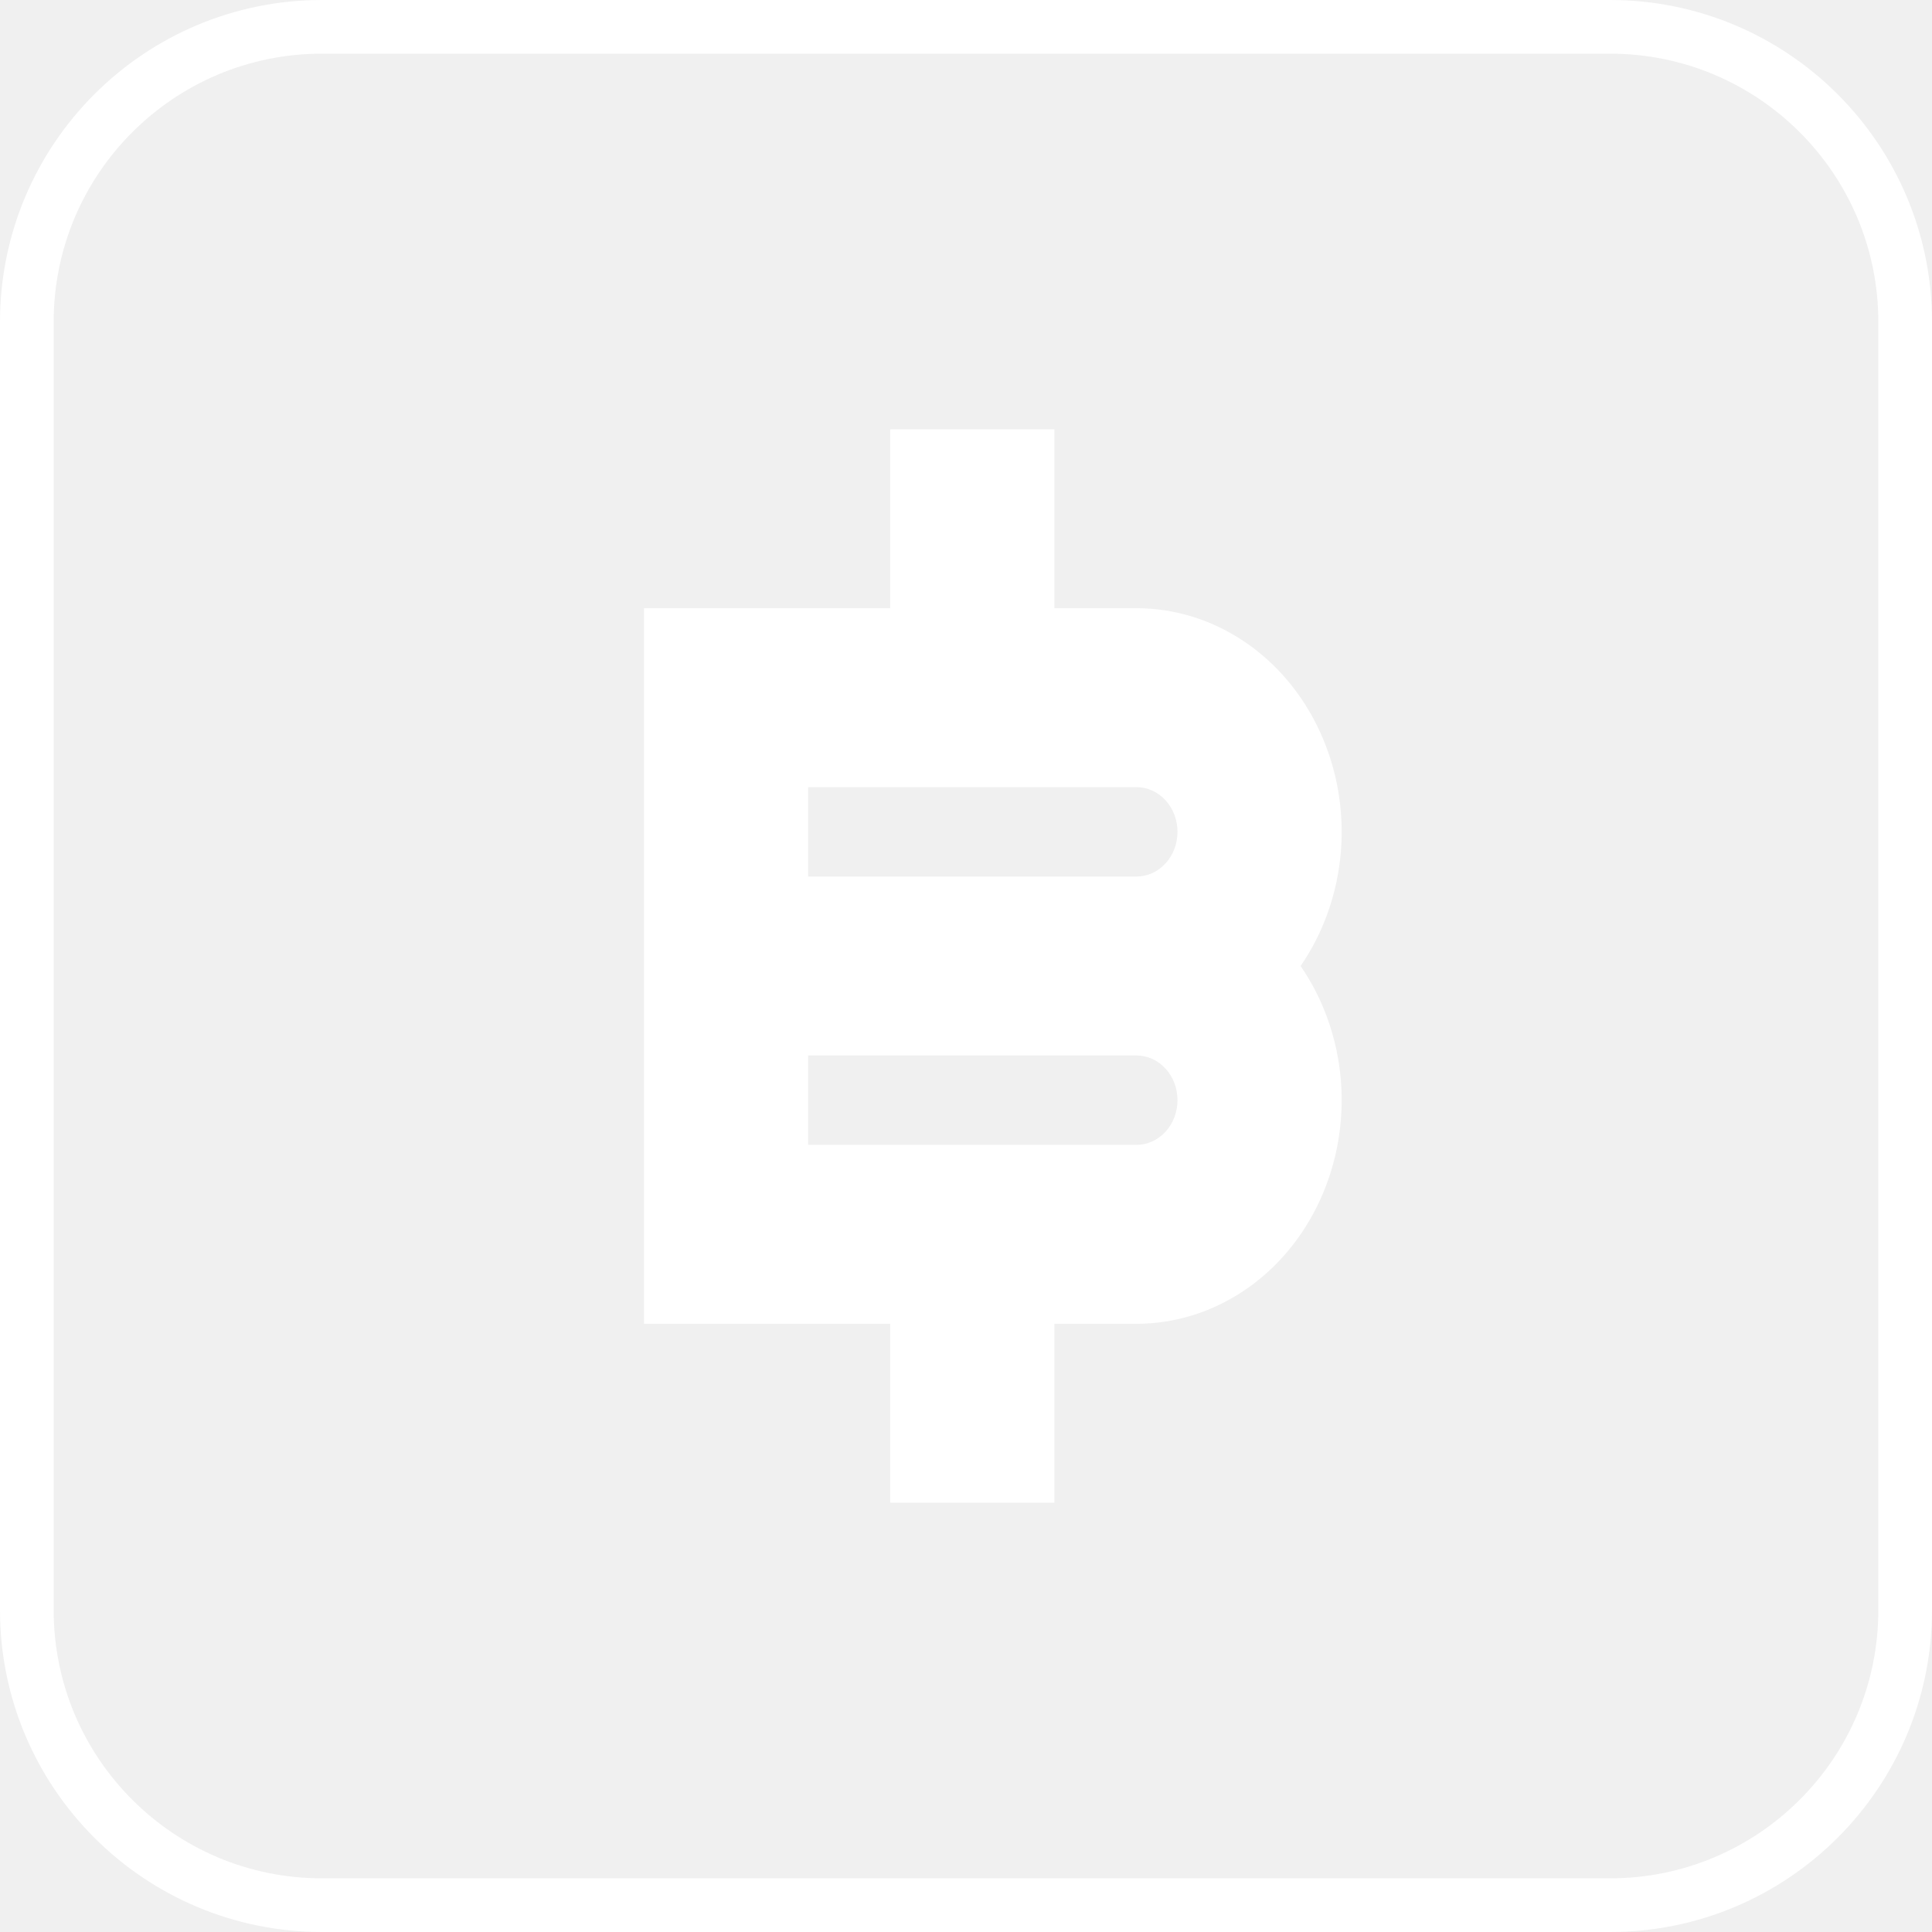
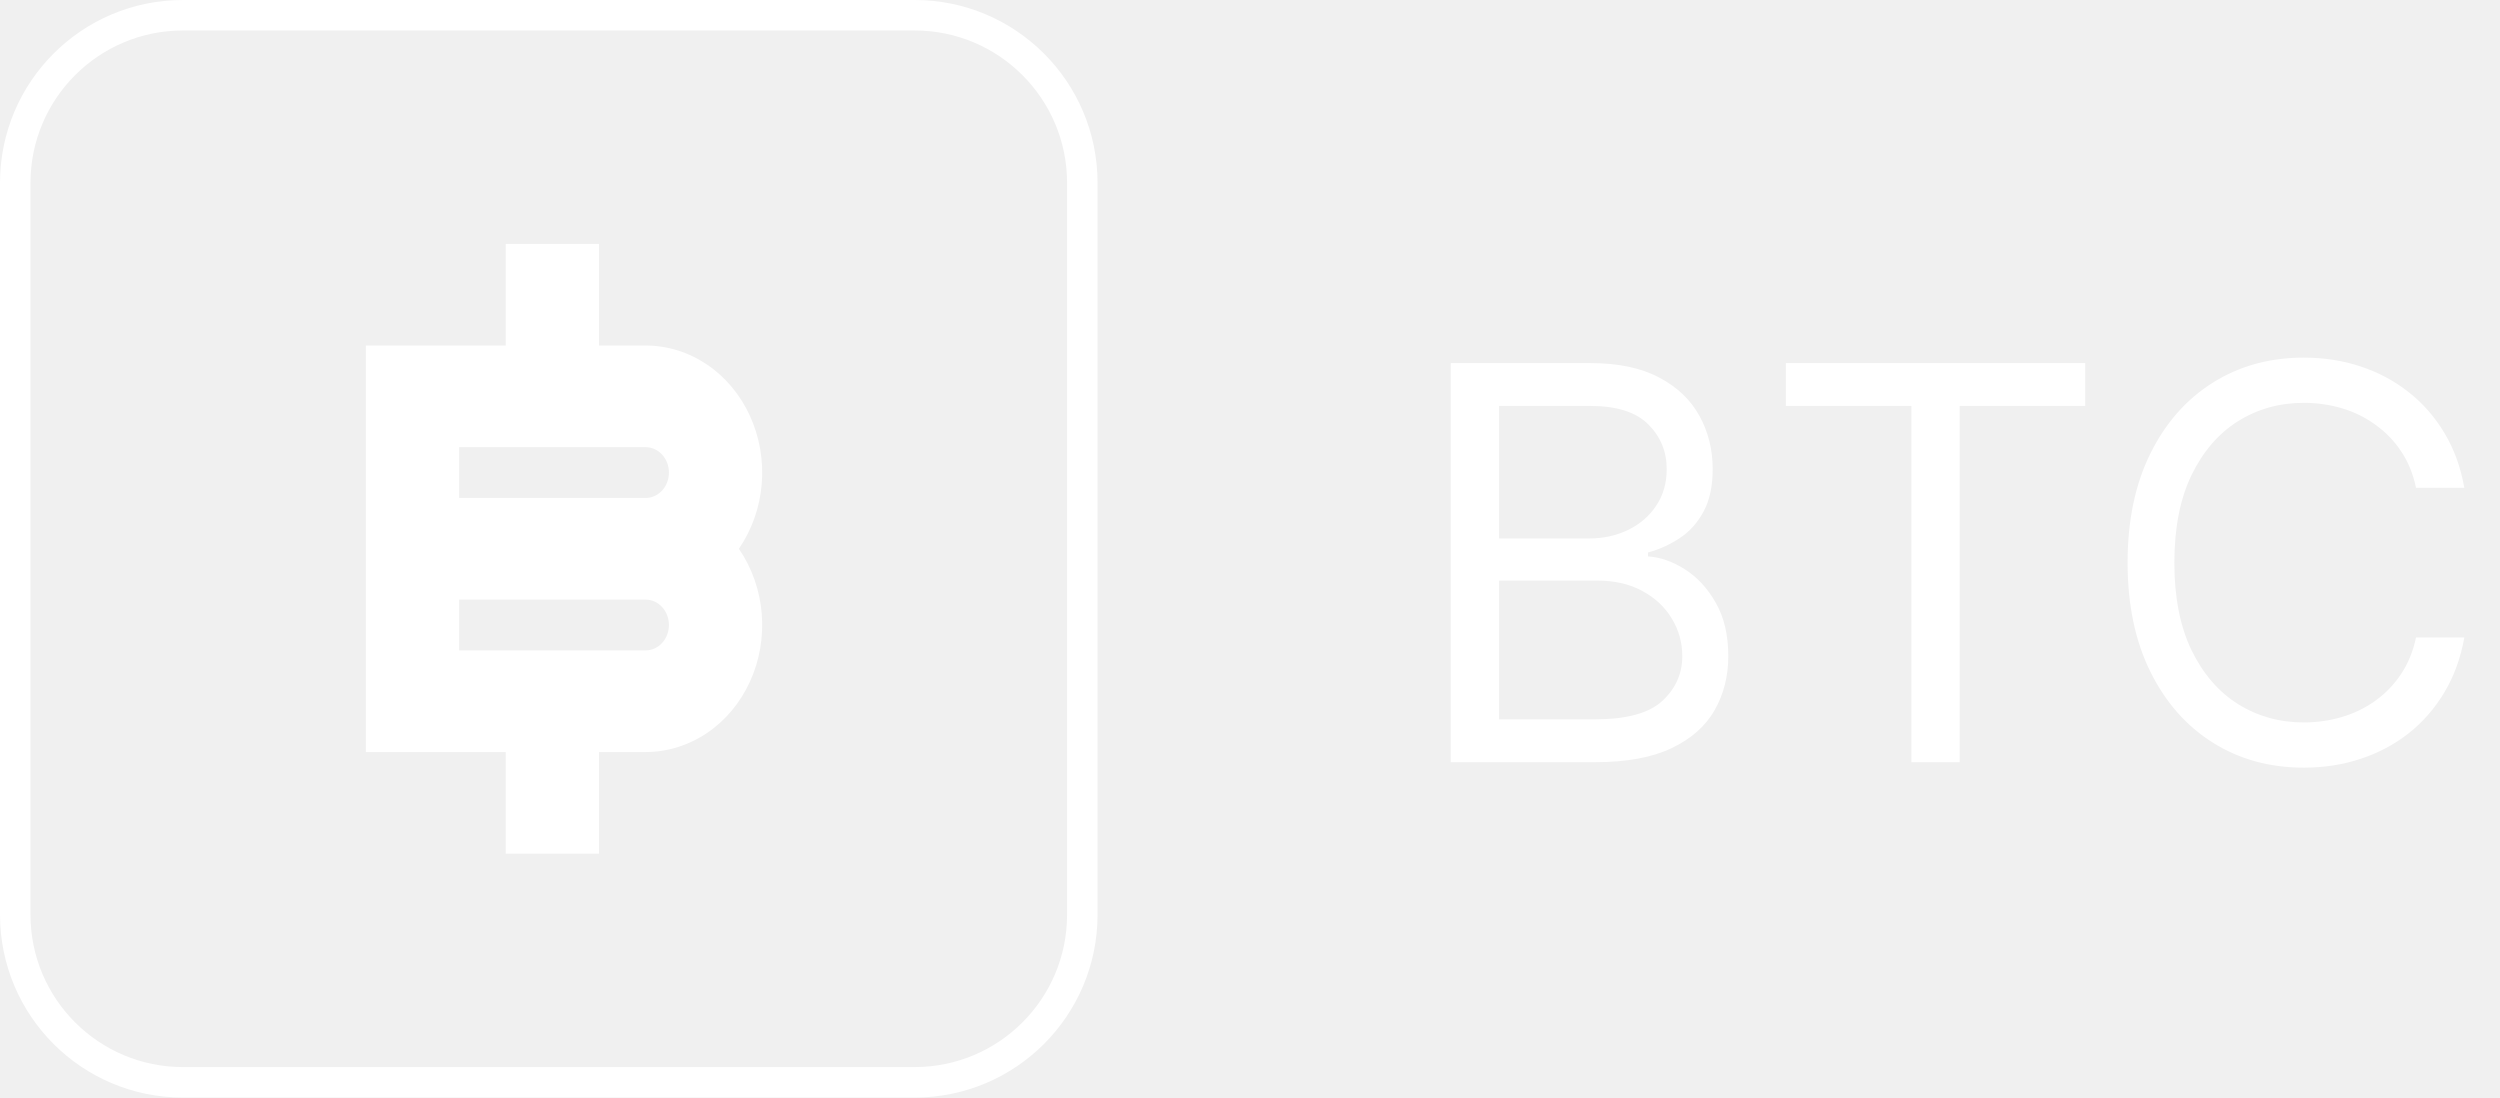
- <svg xmlns="http://www.w3.org/2000/svg" width="36" height="36" viewBox="0 0 36 36" fill="none">
+ <svg xmlns="http://www.w3.org/2000/svg" width="82" height="36" viewBox="0 0 82 36" fill="none">
  <rect x="0.5" y="0.5" width="35" height="35" rx="5.5" stroke="white" />
  <path d="M16.588 24.667H12V11.333H16.588V8H19.647V11.333H21.177C21.887 11.333 22.583 11.549 23.187 11.956C23.791 12.362 24.279 12.944 24.596 13.637C24.914 14.329 25.048 15.104 24.985 15.874C24.921 16.645 24.661 17.381 24.235 18C24.661 18.619 24.921 19.355 24.985 20.126C25.048 20.896 24.914 21.671 24.596 22.363C24.279 23.055 23.791 23.638 23.187 24.044C22.583 24.451 21.887 24.667 21.177 24.667H19.647V28H16.588V24.667ZM15.059 19.667V21.333H21.177C21.379 21.333 21.574 21.245 21.717 21.089C21.861 20.933 21.941 20.721 21.941 20.5C21.941 20.279 21.861 20.067 21.717 19.911C21.574 19.755 21.379 19.667 21.177 19.667H15.059ZM15.059 14.667V16.333H21.177C21.379 16.333 21.574 16.245 21.717 16.089C21.861 15.933 21.941 15.721 21.941 15.5C21.941 15.279 21.861 15.067 21.717 14.911C21.574 14.755 21.379 14.667 21.177 14.667H15.059Z" fill="white" />
+   <path d="M47.585 25V11.909H52.162C53.074 11.909 53.826 12.067 54.418 12.382C55.011 12.693 55.452 13.113 55.742 13.641C56.031 14.165 56.176 14.747 56.176 15.386C56.176 15.949 56.076 16.413 55.876 16.78C55.68 17.146 55.42 17.436 55.096 17.649C54.776 17.862 54.429 18.02 54.054 18.122V18.25C54.455 18.276 54.857 18.416 55.262 18.672C55.667 18.928 56.006 19.294 56.278 19.771C56.551 20.249 56.688 20.832 56.688 21.523C56.688 22.179 56.538 22.769 56.24 23.293C55.942 23.817 55.471 24.233 54.827 24.54C54.184 24.847 53.347 25 52.315 25H47.585ZM49.17 23.594H52.315C53.351 23.594 54.086 23.393 54.521 22.993C54.959 22.588 55.179 22.098 55.179 21.523C55.179 21.079 55.066 20.671 54.84 20.296C54.614 19.916 54.293 19.614 53.875 19.388C53.457 19.158 52.963 19.043 52.392 19.043H49.17V23.594ZM49.17 17.662H52.111C52.588 17.662 53.019 17.568 53.402 17.381C53.79 17.193 54.097 16.929 54.322 16.588C54.553 16.247 54.668 15.847 54.668 15.386C54.668 14.811 54.467 14.323 54.067 13.923C53.666 13.518 53.031 13.315 52.162 13.315H49.17V17.662ZM58.576 13.315V11.909H68.394V13.315H64.278V25H62.693V13.315H58.576ZM80.83 16H79.245C79.151 15.544 78.987 15.143 78.753 14.798C78.523 14.453 78.242 14.163 77.909 13.929C77.581 13.69 77.217 13.511 76.816 13.392C76.415 13.273 75.998 13.213 75.563 13.213C74.771 13.213 74.053 13.413 73.409 13.814C72.77 14.214 72.261 14.805 71.881 15.585C71.506 16.364 71.319 17.321 71.319 18.454C71.319 19.588 71.506 20.545 71.881 21.325C72.261 22.104 72.77 22.695 73.409 23.095C74.053 23.496 74.771 23.696 75.563 23.696C75.998 23.696 76.415 23.636 76.816 23.517C77.217 23.398 77.581 23.221 77.909 22.986C78.242 22.748 78.523 22.456 78.753 22.111C78.987 21.761 79.151 21.361 79.245 20.909H80.83C80.711 21.578 80.494 22.177 80.178 22.705C79.863 23.234 79.471 23.683 79.002 24.054C78.533 24.421 78.007 24.7 77.423 24.891C76.844 25.083 76.224 25.179 75.563 25.179C74.447 25.179 73.454 24.906 72.585 24.361C71.715 23.815 71.031 23.04 70.533 22.034C70.034 21.028 69.785 19.835 69.785 18.454C69.785 17.074 70.034 15.881 70.533 14.875C71.031 13.869 71.715 13.094 72.585 12.548C73.454 12.003 74.447 11.73 75.563 11.73C76.224 11.73 76.844 11.826 77.423 12.018C78.007 12.21 78.533 12.491 79.002 12.861C79.471 13.228 79.863 13.675 80.178 14.204C80.494 14.728 80.711 15.327 80.83 16Z" fill="white" />
</svg>
